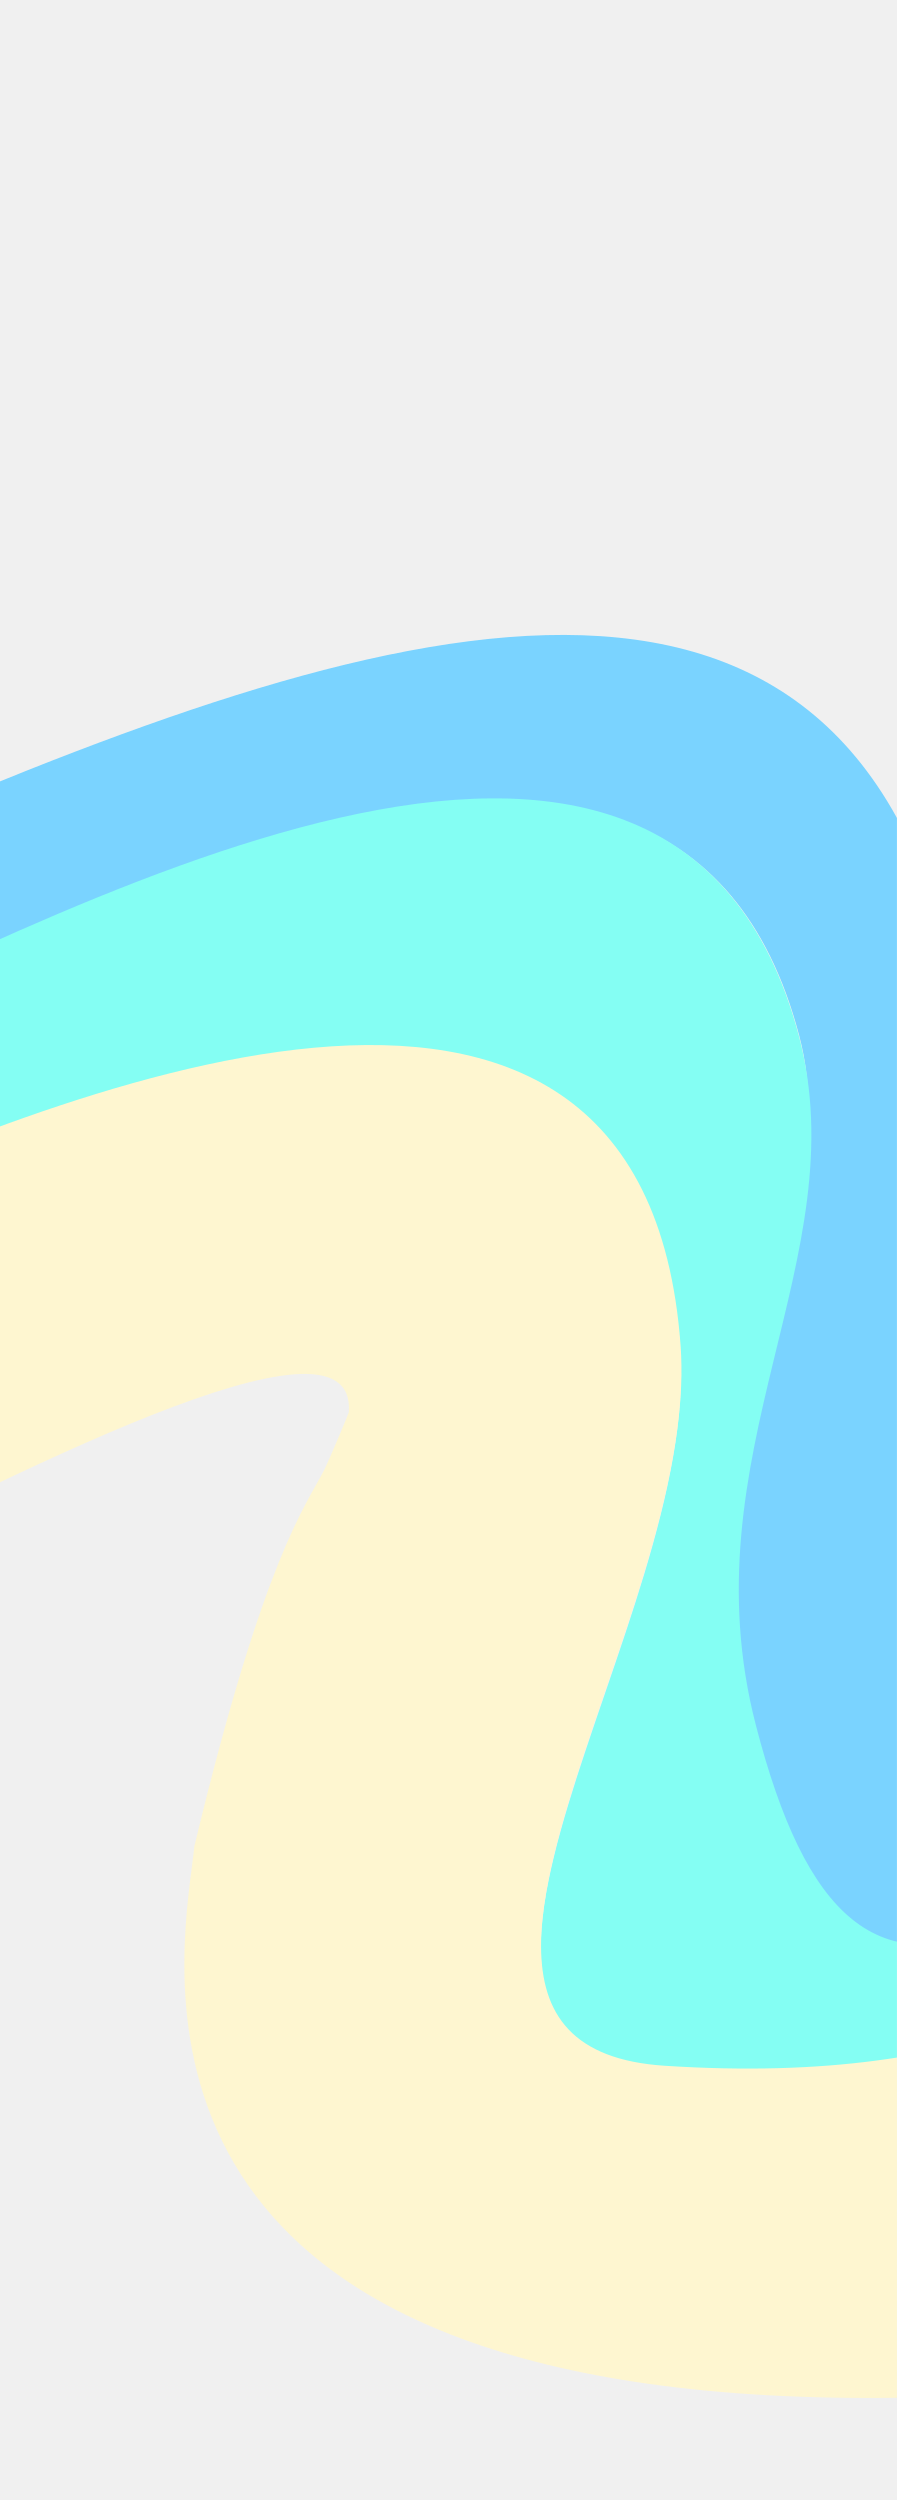
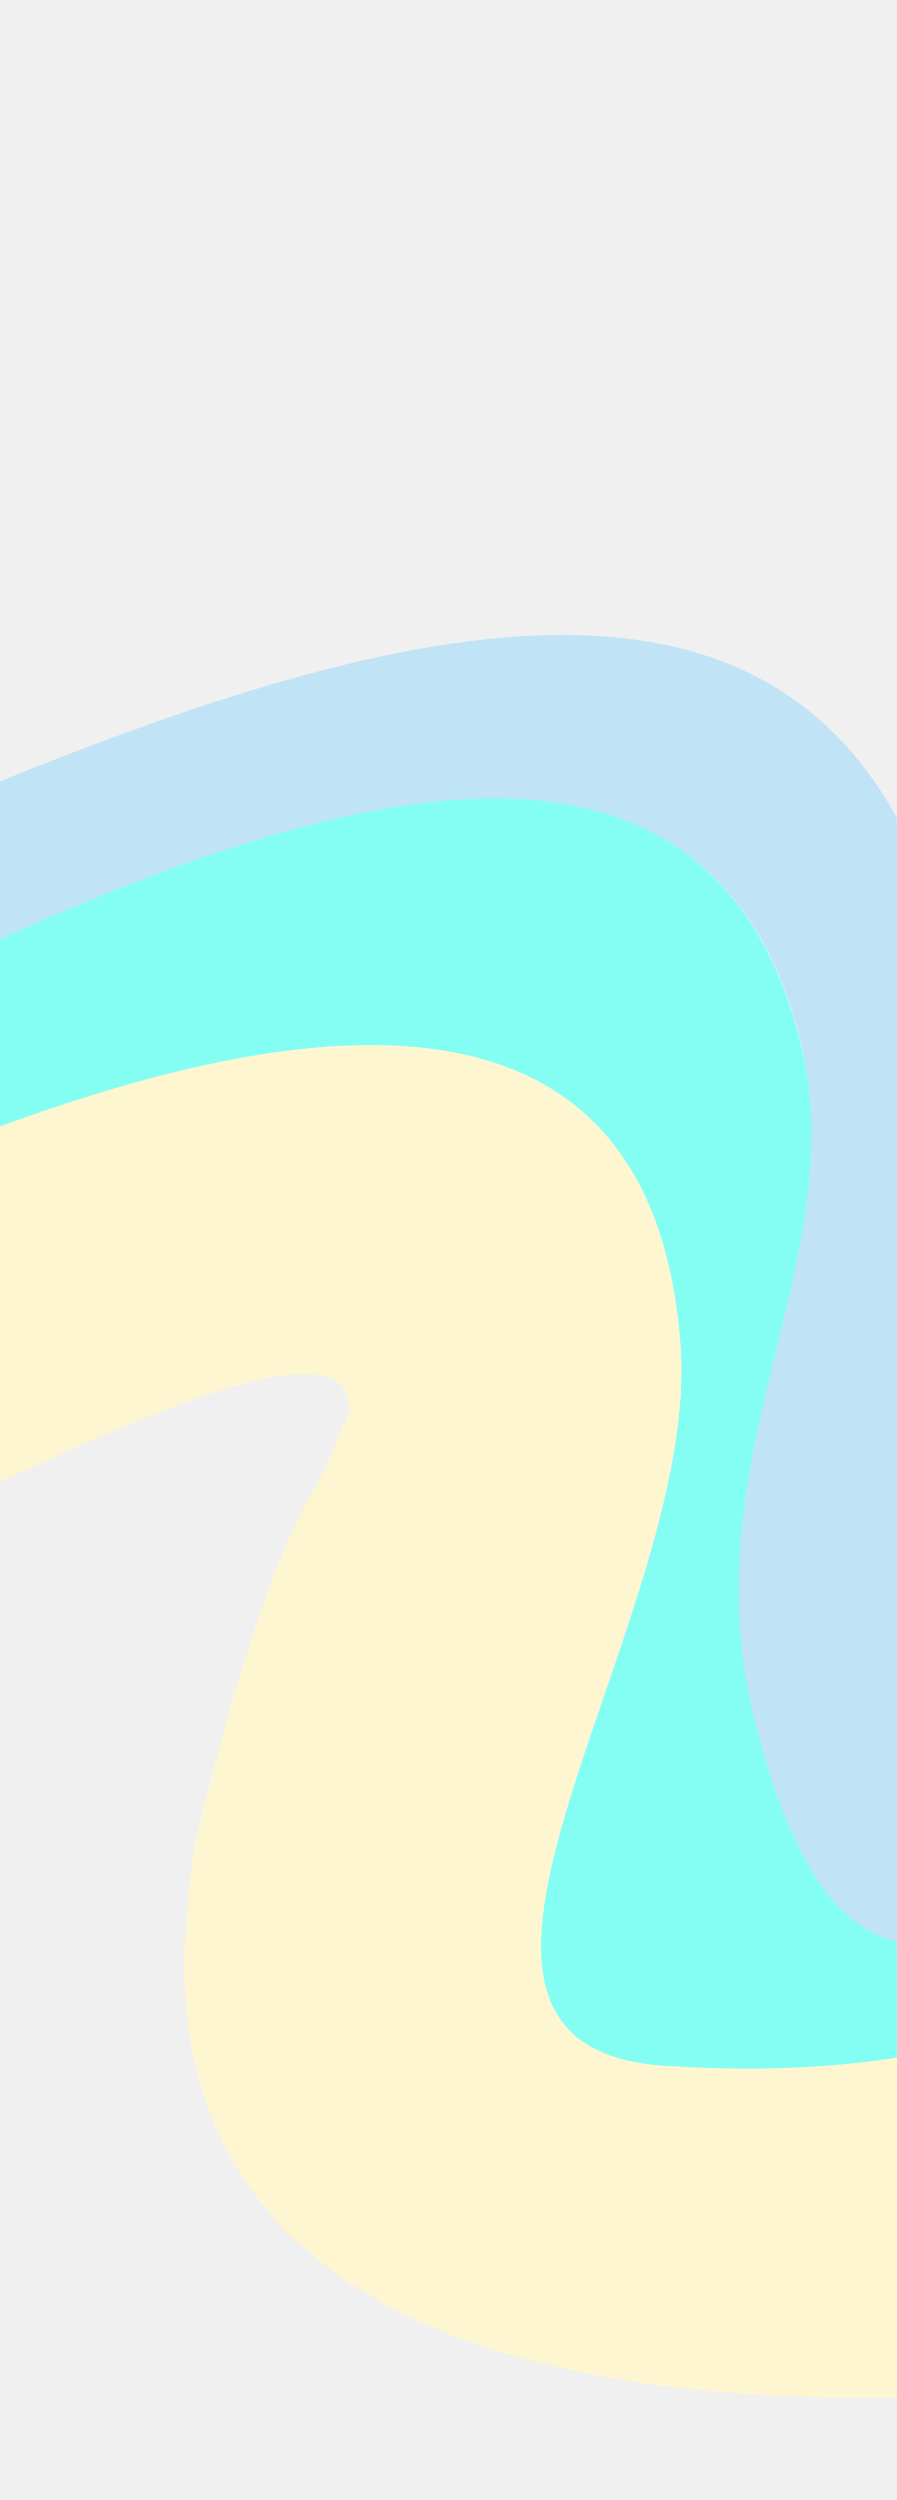
<svg xmlns="http://www.w3.org/2000/svg" width="390" height="1087" viewBox="0 0 390 1087" preserveAspectRatio="none" fill="none">
  <g clip-path="url(#clip0_171_428)">
    <g clip-path="url(#clip1_171_428)">
      <mask id="mask0_171_428" style="mask-type:luminance" maskUnits="userSpaceOnUse" x="-115" y="0" width="1386" height="1206">
        <path d="M1271 0H-115V1206H1271V0Z" fill="white" />
      </mask>
      <g mask="url(#mask0_171_428)">
        <mask id="mask1_171_428" style="mask-type:luminance" maskUnits="userSpaceOnUse" x="-115" y="65" width="1786" height="1093">
          <path d="M1670.44 65.782H-115V1157.76H1670.44V65.782Z" fill="white" />
        </mask>
        <g mask="url(#mask1_171_428)">
-           <path fill-rule="evenodd" clip-rule="evenodd" d="M-115 468.31V389.064C114.651 287.141 332.886 198.836 402.765 383.536C452.359 514.619 392.067 710.483 462.762 763.981C468.183 768.083 474.374 771.349 481.445 773.683C534.262 791.123 713.477 549.243 825.087 789.159C835.729 812.035 865.758 796.109 868.973 794.404C887.347 784.662 903.45 777.53 919.023 776.593C942.277 775.195 962.865 784.186 976.244 791.382C997.294 802.706 996.071 851.608 1002.96 866.475C1006.76 874.655 1007.26 875.87 1008.66 876.617C1016.3 880.675 1021.25 878.608 1031.88 876.059C1061.85 868.866 1108.57 846.736 1119.28 842.489C1215.22 804.428 1244.1 847.134 1249.59 893.367C1252.94 921.513 1247.64 950.969 1243.51 964.301C1295.57 975.878 1375.63 942.78 1527.04 936.945C1536.04 940.551 1598.94 965.766 1578.72 1062.23C1570.31 1102.38 1493.75 1083.01 1476.94 1075.39C1473.92 1021.75 1477.1 1026.92 1475.98 1021.13C1459.81 937.8 1386.58 995.87 1131.65 1000.73C1044.61 1002.38 1056.79 958.637 1037.94 930.72C1035.95 927.776 1033.62 925.01 1030.79 922.49C961.672 860.931 955.348 873.089 870.542 894.325C841.901 882.628 835.86 869.481 834.203 865.875C757.705 699.356 700.476 695.621 433.118 848.808C375.973 881.55 354.994 829.921 319.241 754.192C270.86 651.706 373 546.777 347.47 450.134C293.016 244.015 23.456 406.169 -115 468.31Z" fill="#7AD3FF" />
+           <path fill-rule="evenodd" clip-rule="evenodd" d="M-115 468.31V389.064C114.651 287.141 332.886 198.836 402.765 383.536C452.359 514.619 392.067 710.483 462.762 763.981C468.183 768.083 474.374 771.349 481.445 773.683C534.262 791.123 713.477 549.243 825.087 789.159C835.729 812.035 865.758 796.109 868.973 794.404C887.347 784.662 903.45 777.53 919.023 776.593C942.277 775.195 962.865 784.186 976.244 791.382C997.294 802.706 996.071 851.608 1002.96 866.475C1006.76 874.655 1007.26 875.87 1008.66 876.617C1016.3 880.675 1021.25 878.608 1031.88 876.059C1061.85 868.866 1108.57 846.736 1119.28 842.489C1215.22 804.428 1244.1 847.134 1249.59 893.367C1252.94 921.513 1247.64 950.969 1243.51 964.301C1295.57 975.878 1375.63 942.78 1527.04 936.945C1536.04 940.551 1598.94 965.766 1578.72 1062.23C1570.31 1102.38 1493.75 1083.01 1476.94 1075.39C1473.92 1021.75 1477.1 1026.92 1475.98 1021.13C1459.81 937.8 1386.58 995.87 1131.65 1000.73C1044.61 1002.38 1056.79 958.637 1037.94 930.72C1035.95 927.776 1033.62 925.01 1030.79 922.49C961.672 860.931 955.348 873.089 870.542 894.325C841.901 882.628 835.86 869.481 834.203 865.875C757.705 699.356 700.476 695.621 433.118 848.808C375.973 881.55 354.994 829.921 319.241 754.192C270.86 651.706 373 546.777 347.47 450.134C293.016 244.015 23.456 406.169 -115 468.31Z" fill="#7AD3FF" fill-opacity="0.4" />
          <path fill-rule="evenodd" clip-rule="evenodd" d="M-115 539.002V461.703C23.429 399.597 292.934 244.489 347.375 450.503C372.902 547.091 298.153 632.473 328.676 750.216C350.123 832.966 381.495 863.859 440.148 835.039C720.538 697.245 772.875 691.119 834.01 866.021C841.813 888.344 905.885 912.984 1047.72 952.599C1086.72 963.495 1179.74 970.109 1288.54 962.326C1351 957.853 1418.69 945.835 1484.34 934.286C1553.79 922.065 1572.82 955.786 1576.92 960.694C1596.44 984.008 1634.85 1079.12 1580.65 1093.62C1565.53 1097.66 1535.42 1097 1500.11 1094.21C1437.43 1089.24 1358.45 1077.53 1318.27 1073.4C1241.12 1065.47 1176.16 1048.43 1100.09 1032.18C1093.39 1030.75 1086.61 1029.33 1079.73 1027.92C933.249 997.89 809.221 915.084 799.889 918.041C734.908 938.623 748.372 821.492 672.641 796.186C533.451 749.678 549.199 916.321 288.839 899.322C160.066 890.906 304.347 704.98 295.758 586.51C278.774 352.159 -14.899 495.873 -115 539.002Z" fill="#84FEF3" />
          <path fill-rule="evenodd" clip-rule="evenodd" d="M-115 537.613V700.866C-107.178 697.099 -98.158 692.674 -88.265 687.819C0.063 644.482 155.383 562.051 151.675 614.039C151.64 614.525 143.032 635.016 140.961 639.117C133.223 654.44 114.77 676.729 84.504 802.763C84.264 805.201 83.881 808.162 83.441 811.573C76.146 867.996 52.852 1048.18 393.69 1042.5C452.923 1041.51 505.197 1014.41 548.117 994.509C576.886 981.168 601.095 963.165 619.547 972.22C749.445 1086.22 845.519 1043.45 905.317 1016.82C946.349 998.552 970.296 987.889 976.36 1040.75C985.58 1121.13 1003.94 1135.98 1248.09 1133.65H1248.87C1266.4 1133.48 1395.64 1132.23 1422.58 1130.3C1468.77 1127 1471.28 1121.42 1483.21 1093.92C1480.2 1040.27 1477.43 1025.94 1476.31 1020.15C1466.02 967.07 1432.56 971.35 1343.77 982.714C1293.13 989.194 1224.49 997.977 1131.89 999.741C1065.83 1001 1056.92 976.105 1048.22 951.824C1044.24 940.735 1040.33 929.773 1031.02 921.489C969.892 867.045 957.87 870.25 897.271 886.408C889.33 888.524 880.562 890.86 870.744 893.32C858.954 897.059 847.227 901.091 835.502 905.123C823.779 909.154 812.056 913.187 800.262 916.925C766.463 927.632 753.877 901.089 738.935 869.575C725.139 840.477 709.333 807.139 672.961 794.981C609.248 773.686 577.986 797.048 537.865 827.03C490.302 862.574 430.29 907.42 289.003 898.192C209.06 892.965 234.31 819.333 262.928 735.875C280.428 684.845 299.186 630.14 295.926 585.155C279.901 363.986 17.699 479.302 -96.099 529.351C-102.969 532.371 -109.298 535.156 -115 537.613Z" fill="#FEF6D0" />
        </g>
      </g>
    </g>
  </g>
  <defs>
    <clipPath id="clip0_171_428">
      <rect width="390" height="1087" fill="white" />
    </clipPath>
    <clipPath id="clip1_171_428">
      <rect width="1386" height="1206" fill="white" transform="translate(-115)" />
    </clipPath>
  </defs>
</svg>
